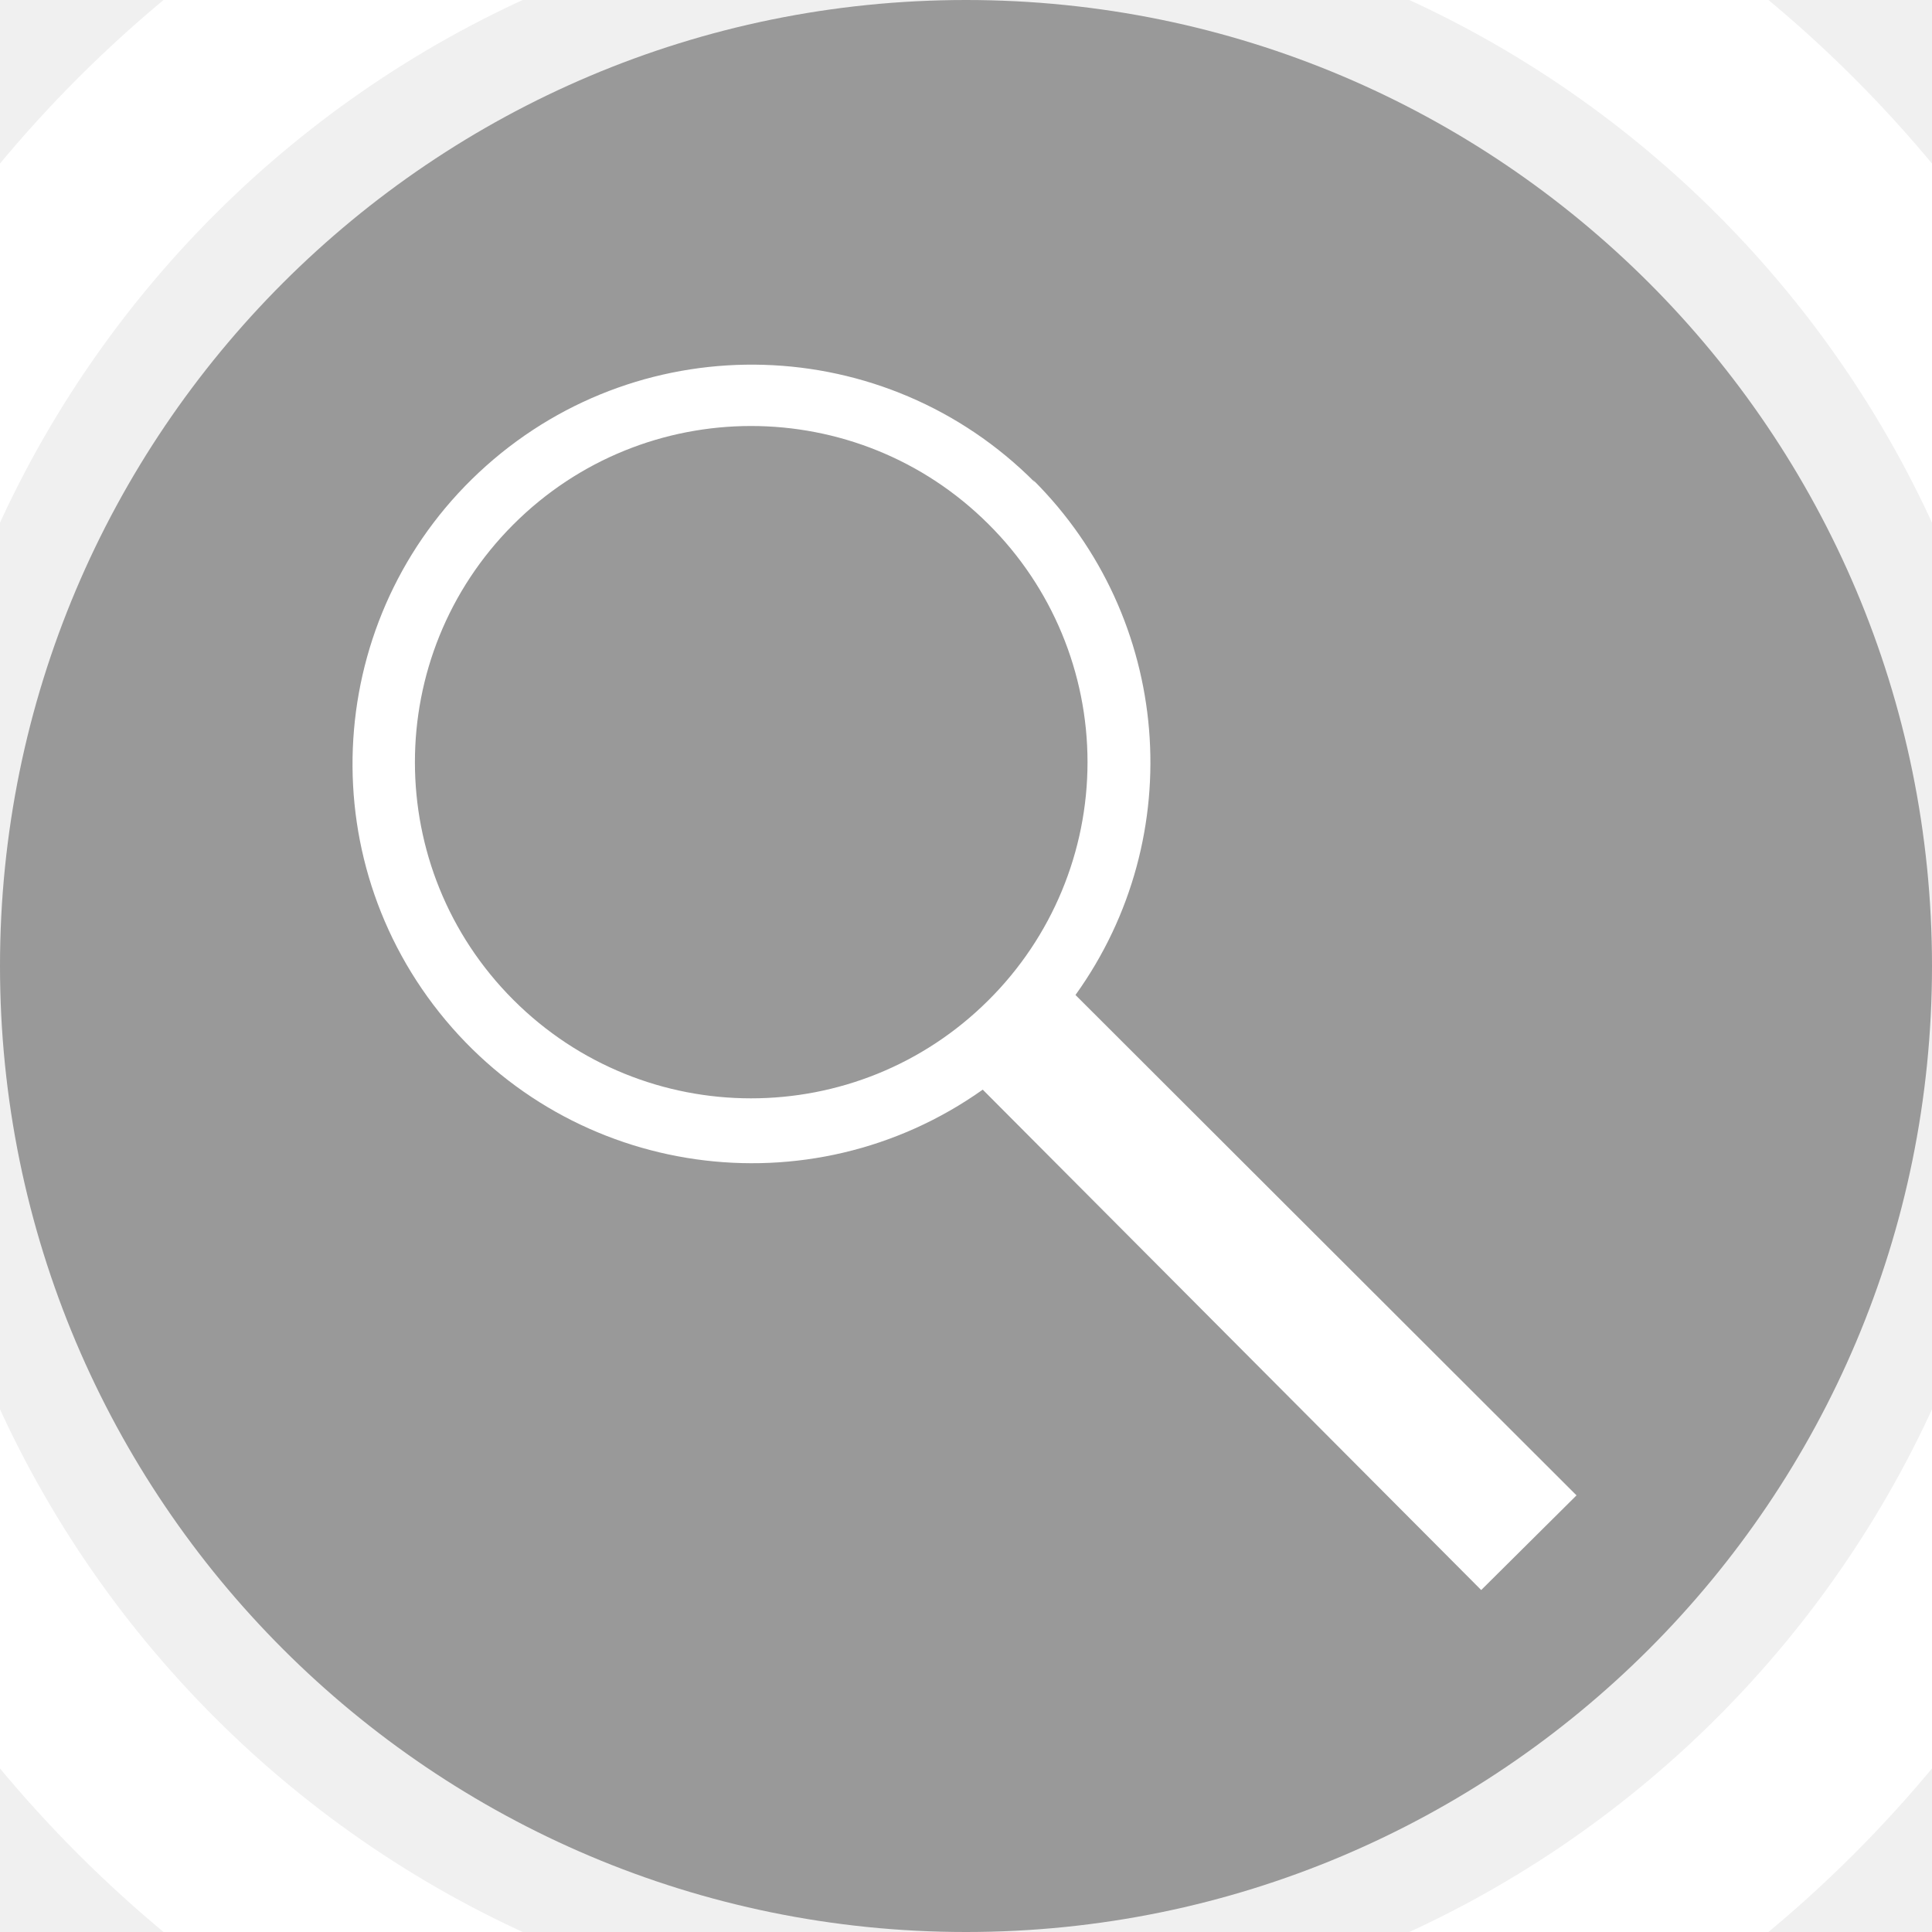
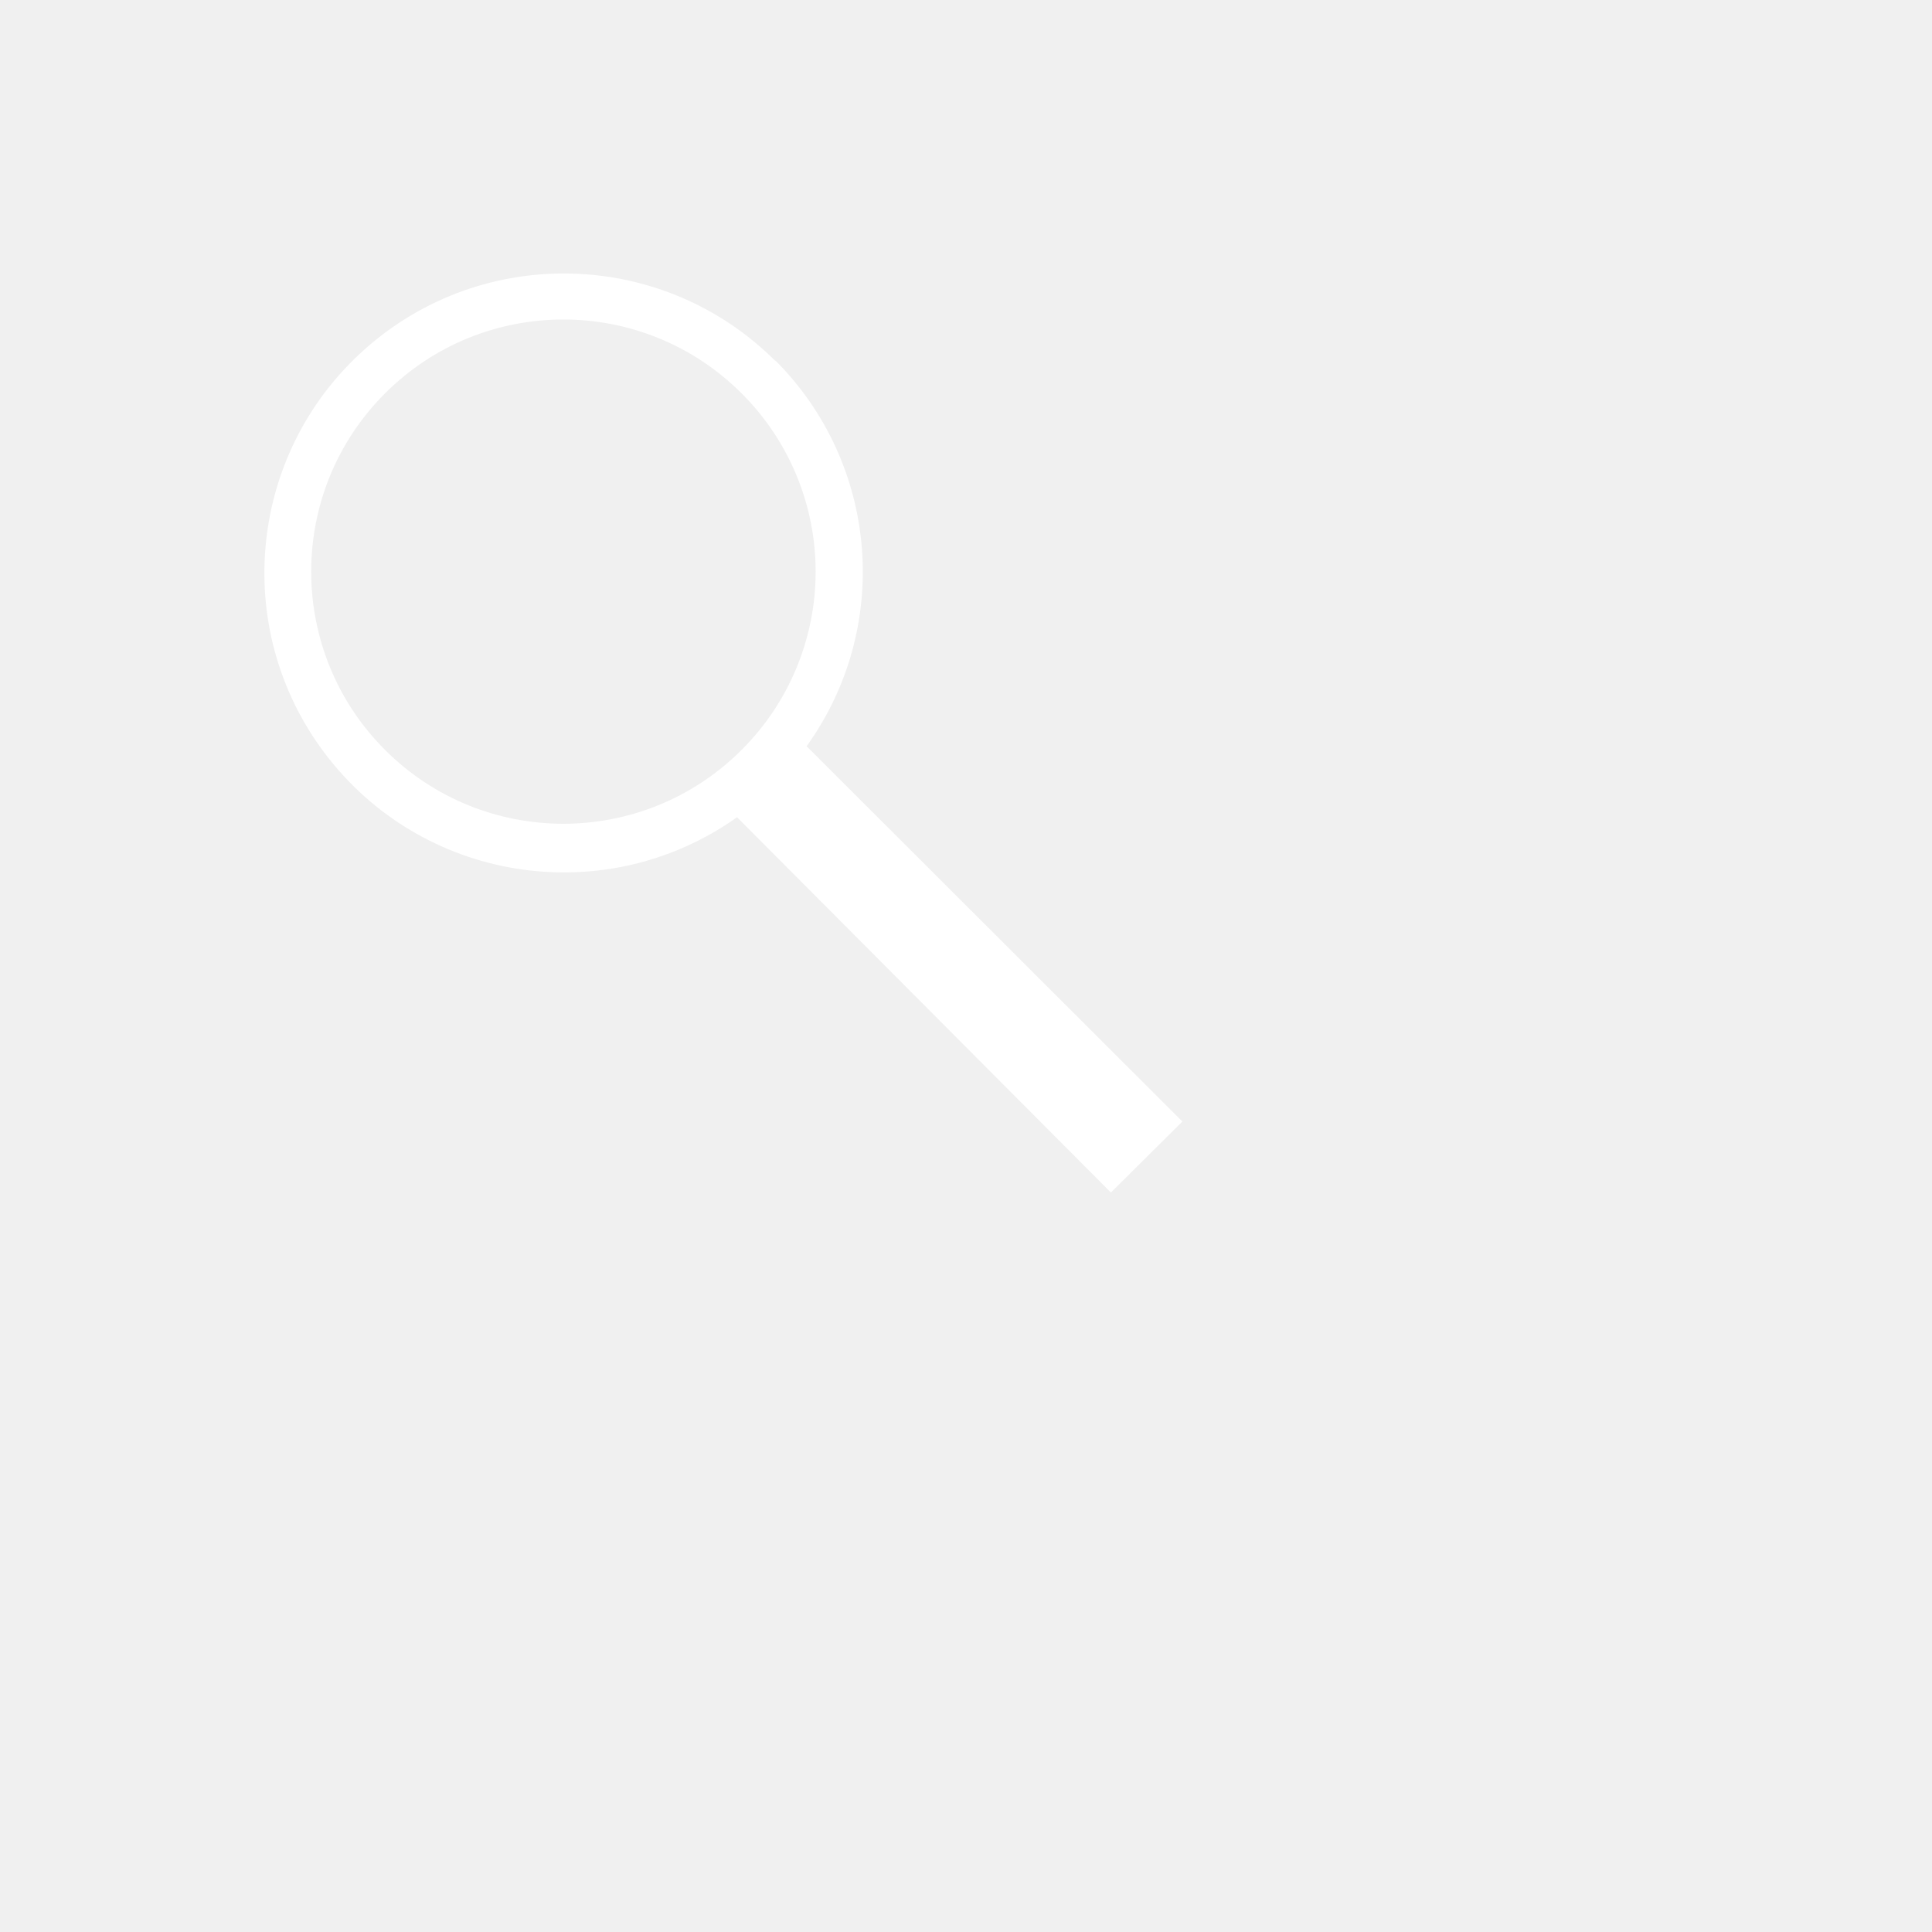
- <svg xmlns="http://www.w3.org/2000/svg" viewBox="0 0 30 30">
-   <path class="roadmap-background-circle" d="M30 15A15 15 0 1 1 15 0a15 15 0 0 1 15 15" fill="#999" />
-   <g transform="rotate(-90 15 15)">
-     <circle class="circle-bg" stroke="#fff" fill="none" stroke-width="3" cx="15" cy="15" r="18" />
-     <circle class="roadmap-circle-progress" stroke="#fff" fill="none" stroke-width="3" stroke-dasharray="113.097" stroke-dashoffset="113.097" cx="15" cy="15" r="18" />
-   </g>
+ <svg xmlns="http://www.w3.org/2000/svg" viewBox="0 0 40 40">
  <path d="M16.07 7.49a6.2 6.2 0 1 0-.81 9.43L23 24.69l1.48-1.47-7.78-7.77a6.19 6.19 0 0 0-.66-8m-.69 8.08a5.22 5.22 0 1 1 0-7.39 5.21 5.21 0 0 1 0 7.39" fill="#fff" />
</svg>
